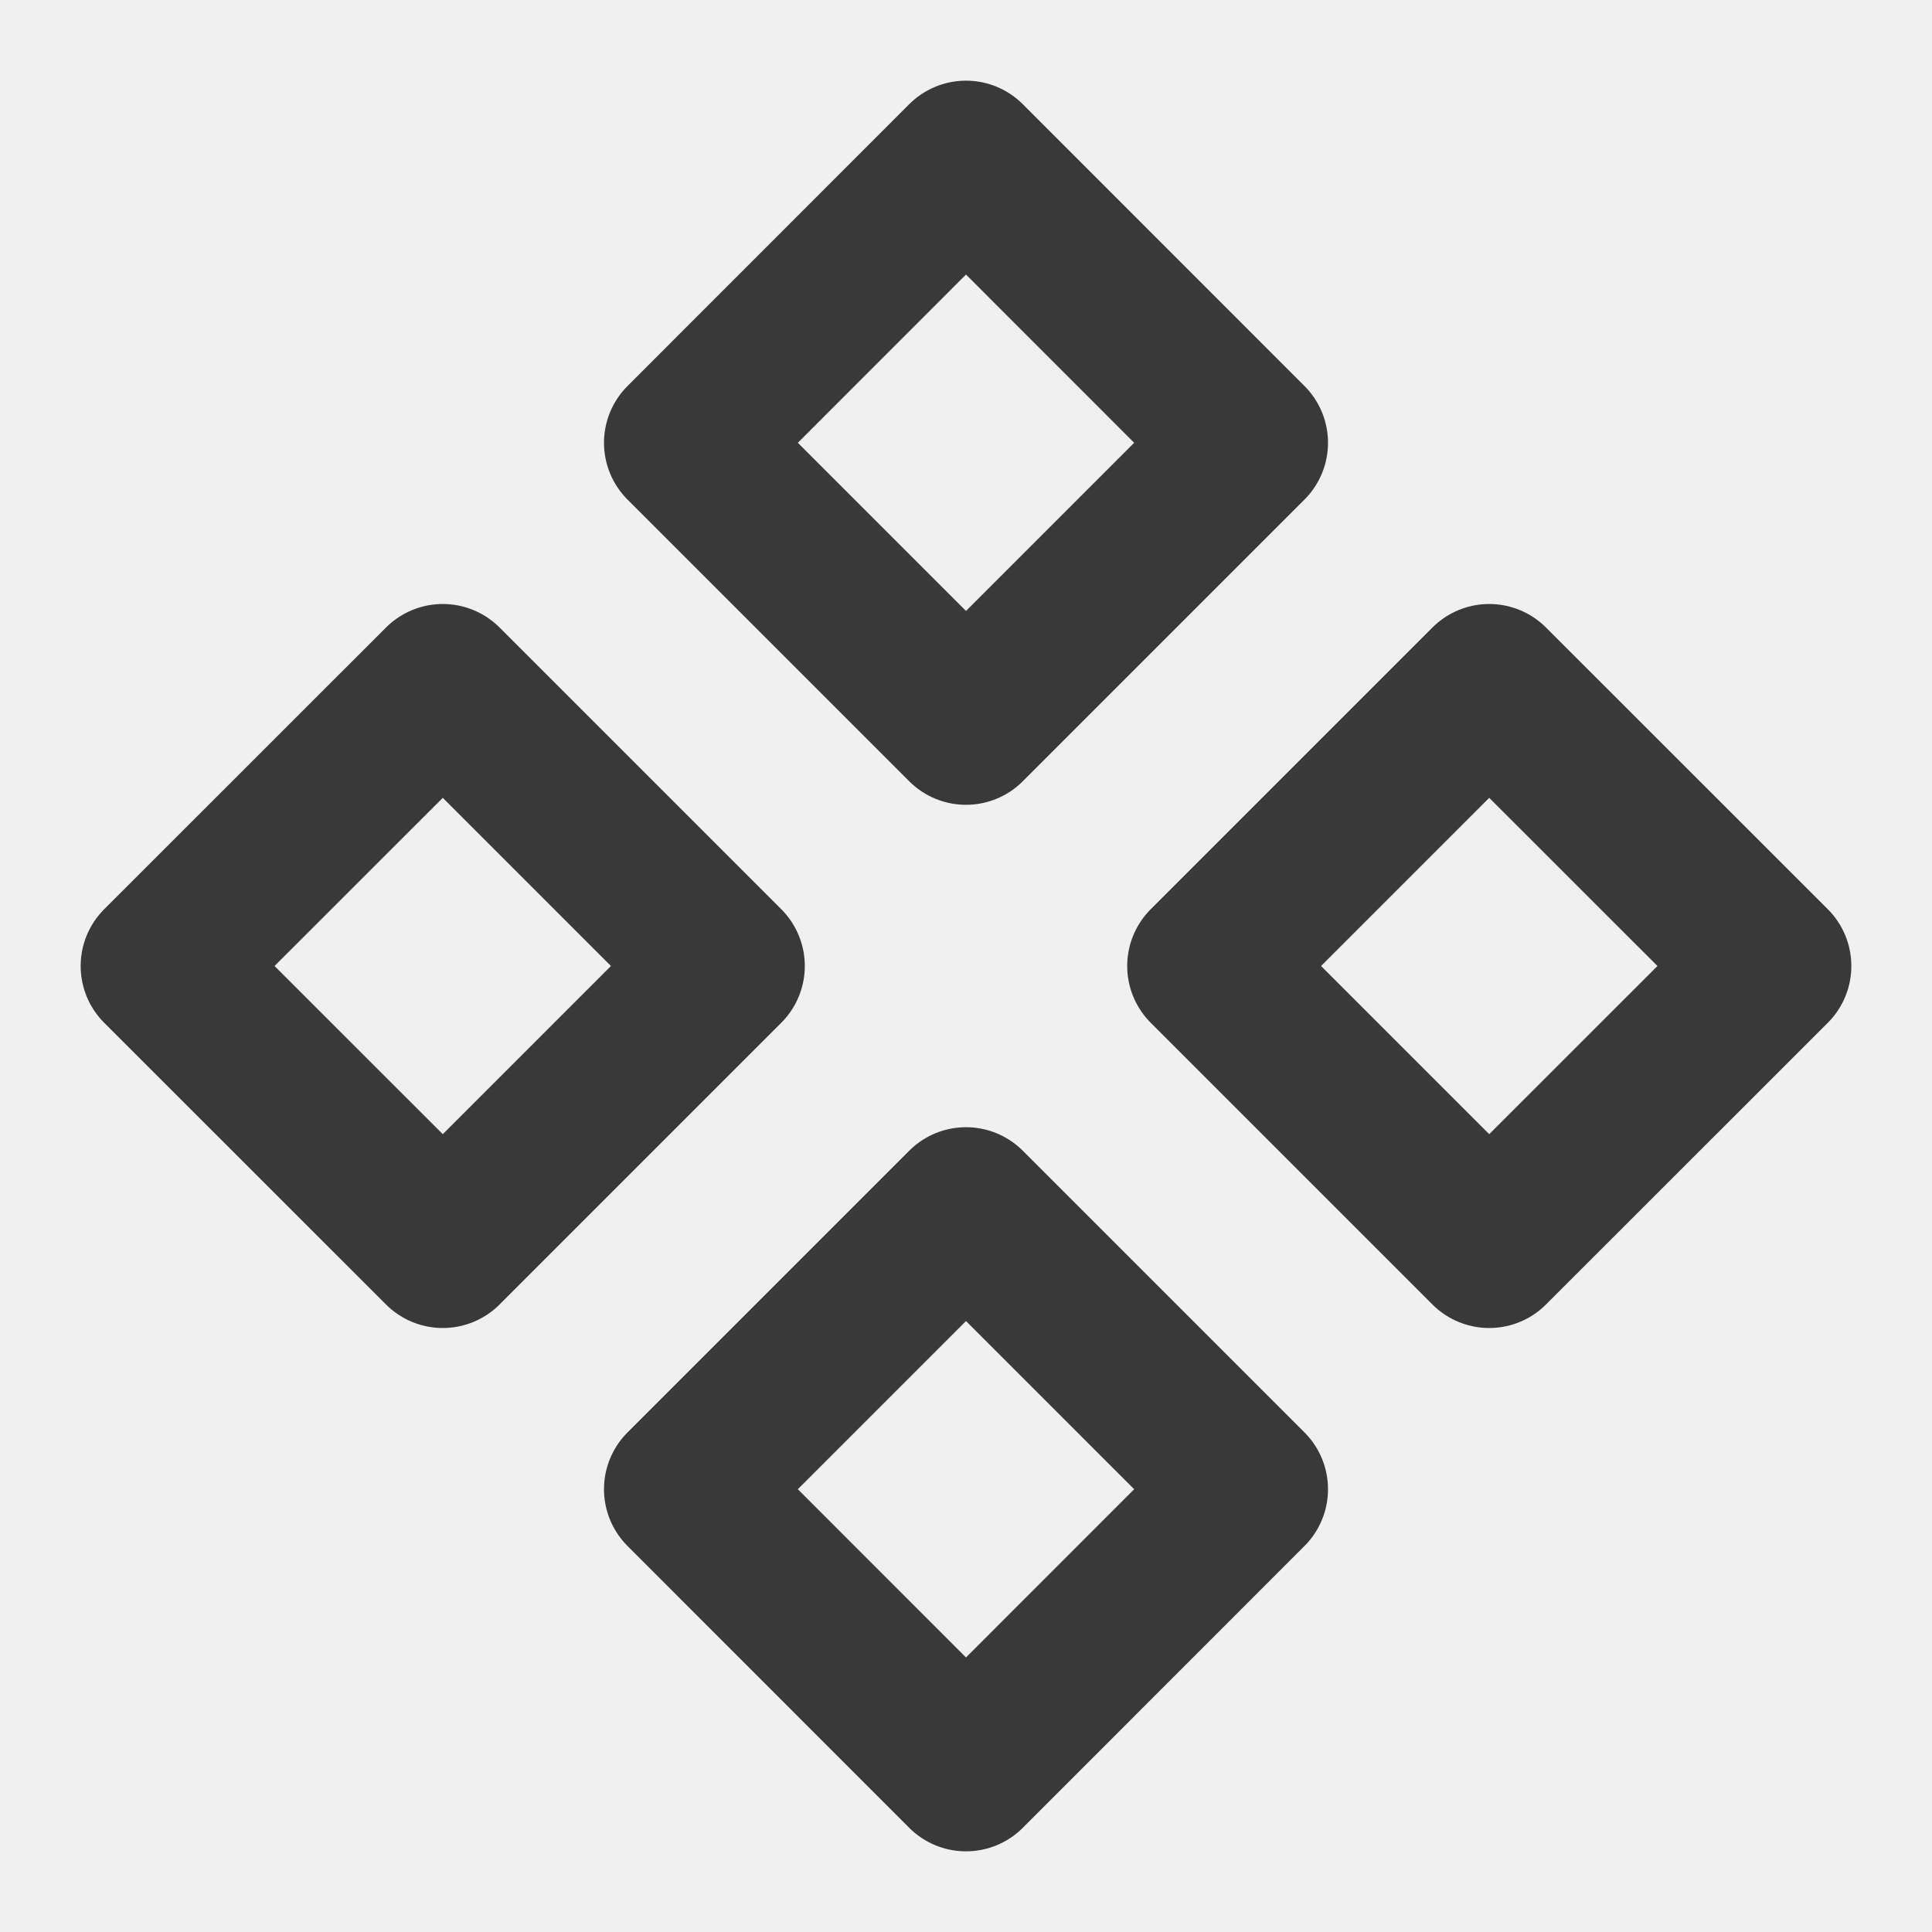
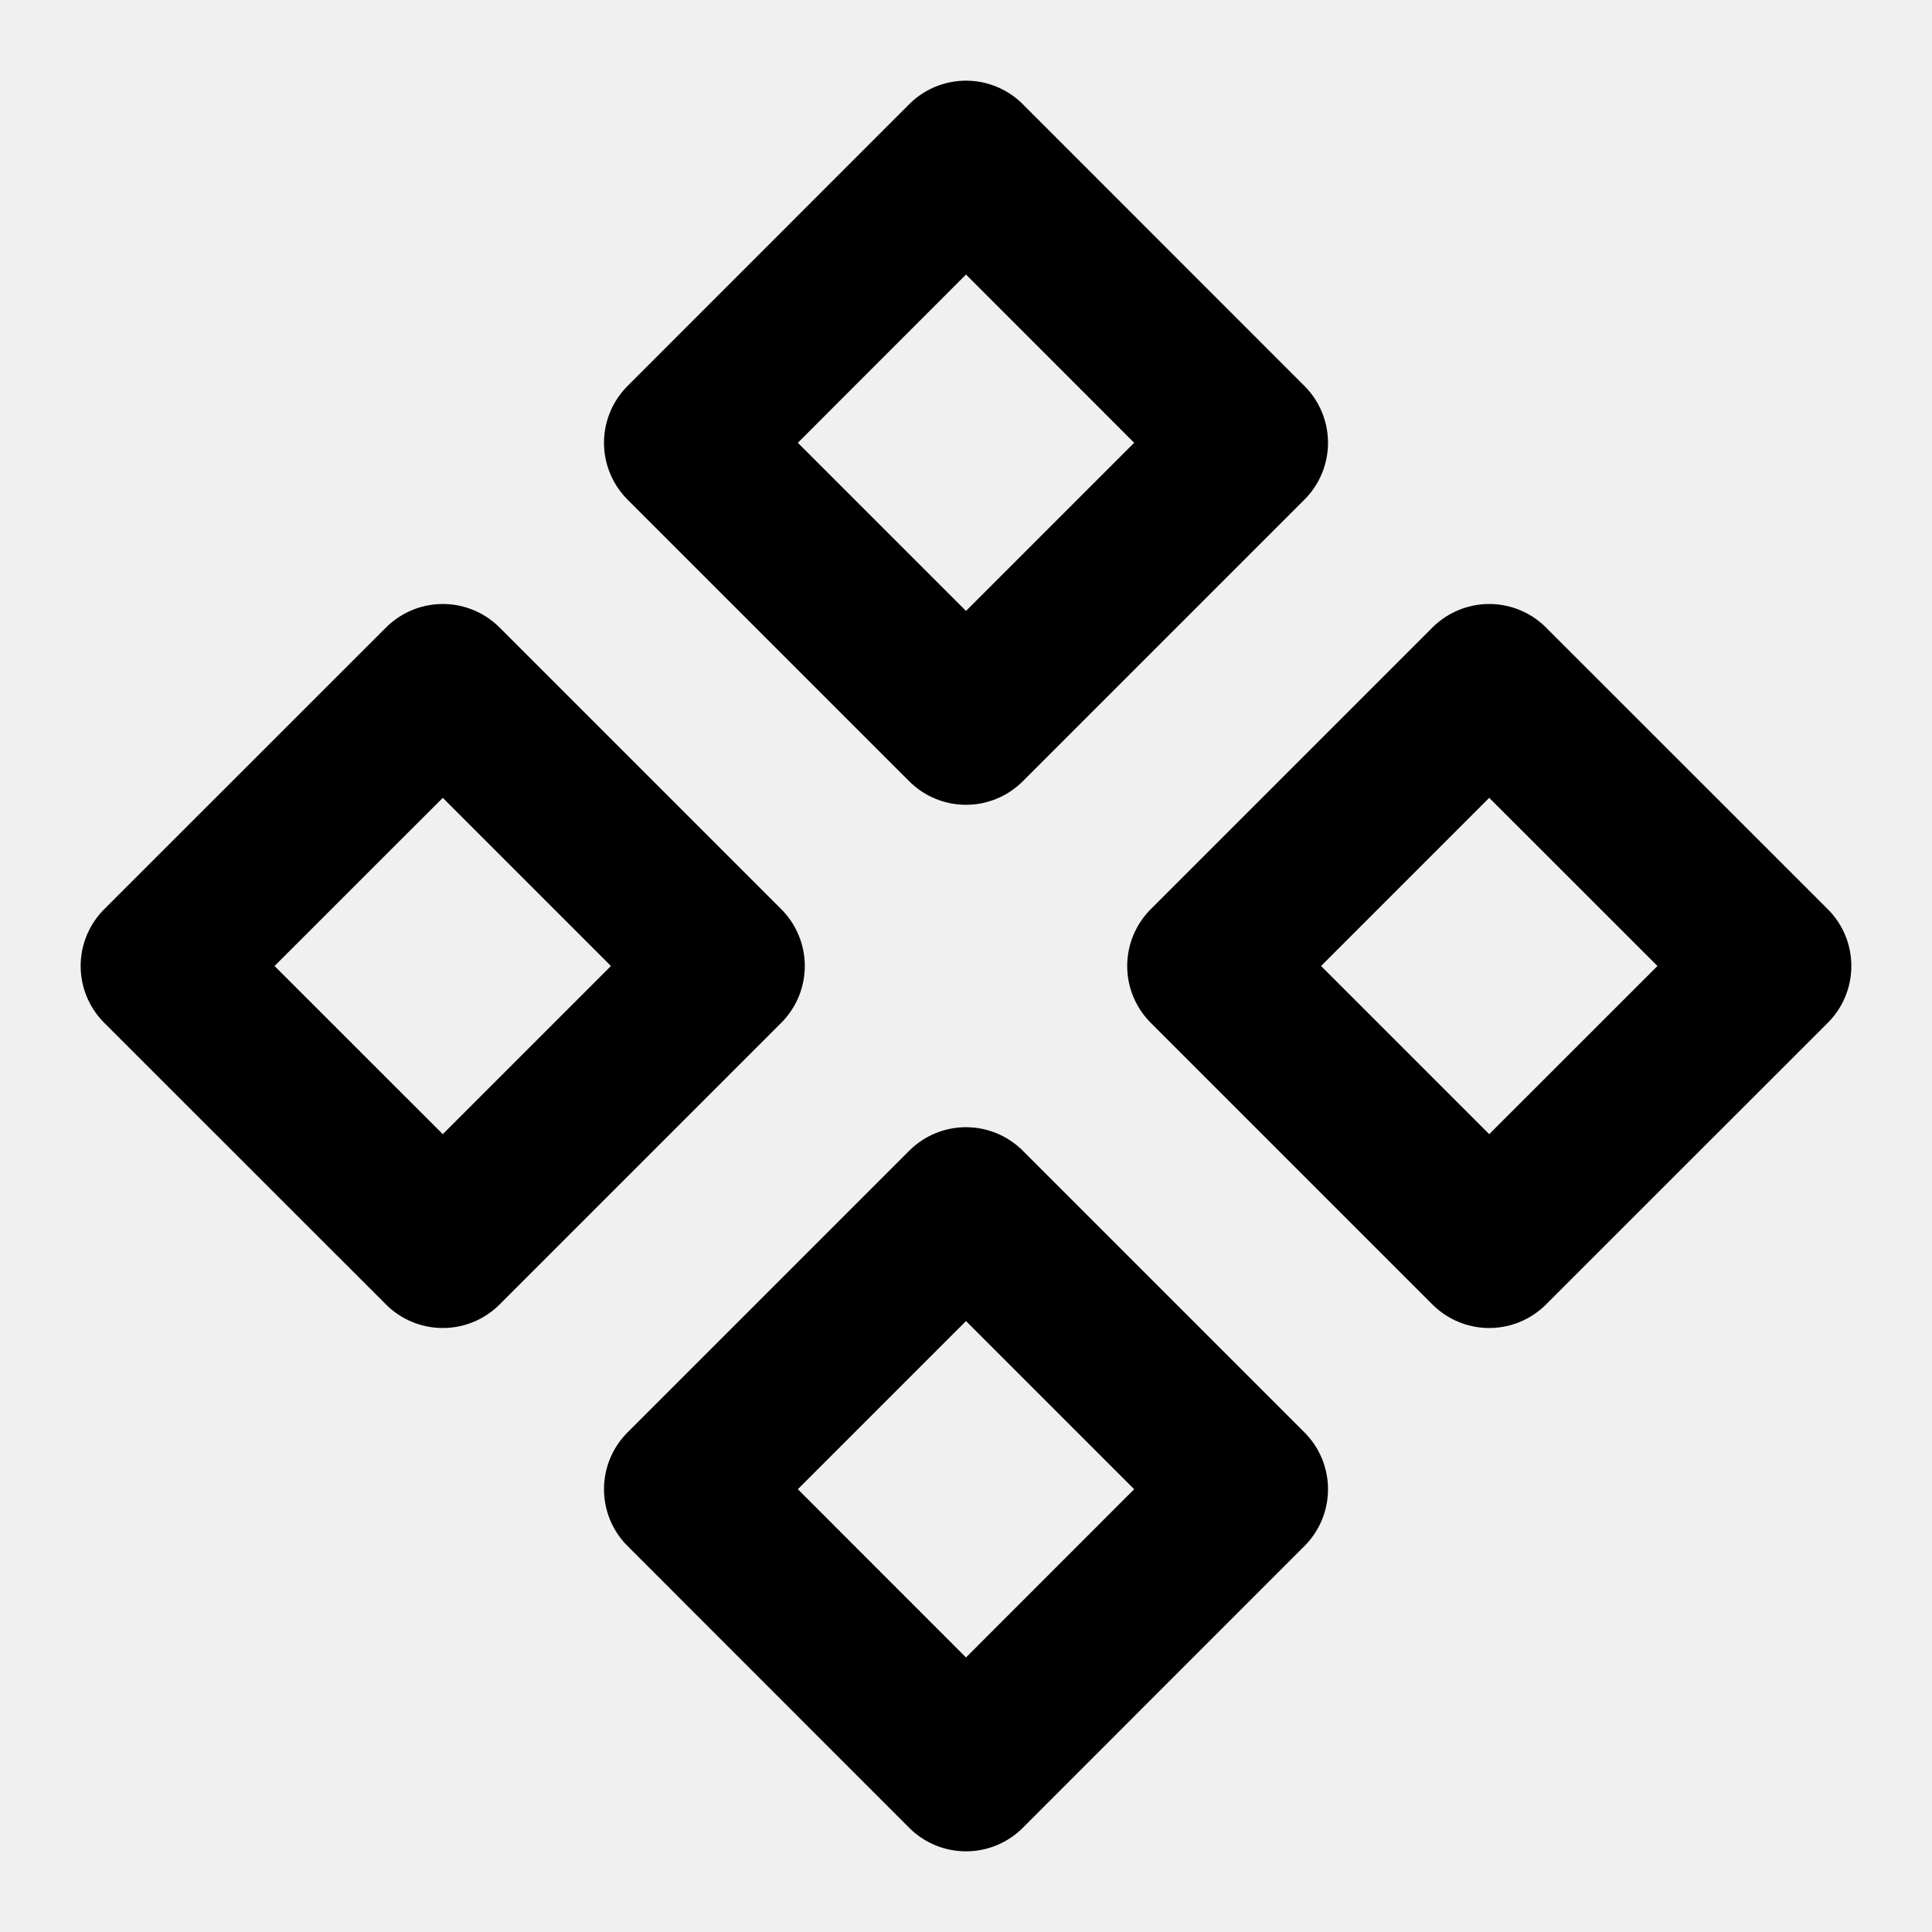
<svg xmlns="http://www.w3.org/2000/svg" width="16" height="16" viewBox="0 0 16 16" fill="none">
  <g id="Lucide Icon" clip-path="url(#clip0_1372_99)">
-     <path id="Vector" d="M3.667 5.667L6 8L3.667 10.333L1.333 8L3.667 5.667Z" stroke="#393939" stroke-width="1.33" stroke-linecap="round" stroke-linejoin="round" />
-     <path id="Vector_2" d="M8 1.333L10.333 3.667L8 6L5.667 3.667L8 1.333Z" stroke="#393939" stroke-width="1.33" stroke-linecap="round" stroke-linejoin="round" />
-     <path id="Vector_3" d="M12.333 5.667L14.667 8L12.333 10.333L10 8L12.333 5.667Z" stroke="#393939" stroke-width="1.33" stroke-linecap="round" stroke-linejoin="round" />
-     <path id="Vector_4" d="M8 10L10.333 12.333L8 14.667L5.667 12.333L8 10Z" stroke="#393939" stroke-width="1.33" stroke-linecap="round" stroke-linejoin="round" />
+     <path id="Vector" d="M3.667 5.667L6 8L3.667 10.333L1.333 8L3.667 5.667Z" stroke="currentColor" stroke-width="1.33" stroke-linecap="round" stroke-linejoin="round" />
+     <path id="Vector_2" d="M8 1.333L10.333 3.667L8 6L5.667 3.667L8 1.333Z" stroke="currentColor" stroke-width="1.33" stroke-linecap="round" stroke-linejoin="round" />
+     <path id="Vector_3" d="M12.333 5.667L14.667 8L12.333 10.333L10 8L12.333 5.667Z" stroke="currentColor" stroke-width="1.33" stroke-linecap="round" stroke-linejoin="round" />
+     <path id="Vector_4" d="M8 10L10.333 12.333L8 14.667L5.667 12.333L8 10Z" stroke="currentColor" stroke-width="1.33" stroke-linecap="round" stroke-linejoin="round" />
  </g>
  <defs>
    <clipPath id="clip0_1372_99">
      <rect width="16" height="16" fill="white" />
    </clipPath>
  </defs>
</svg>
